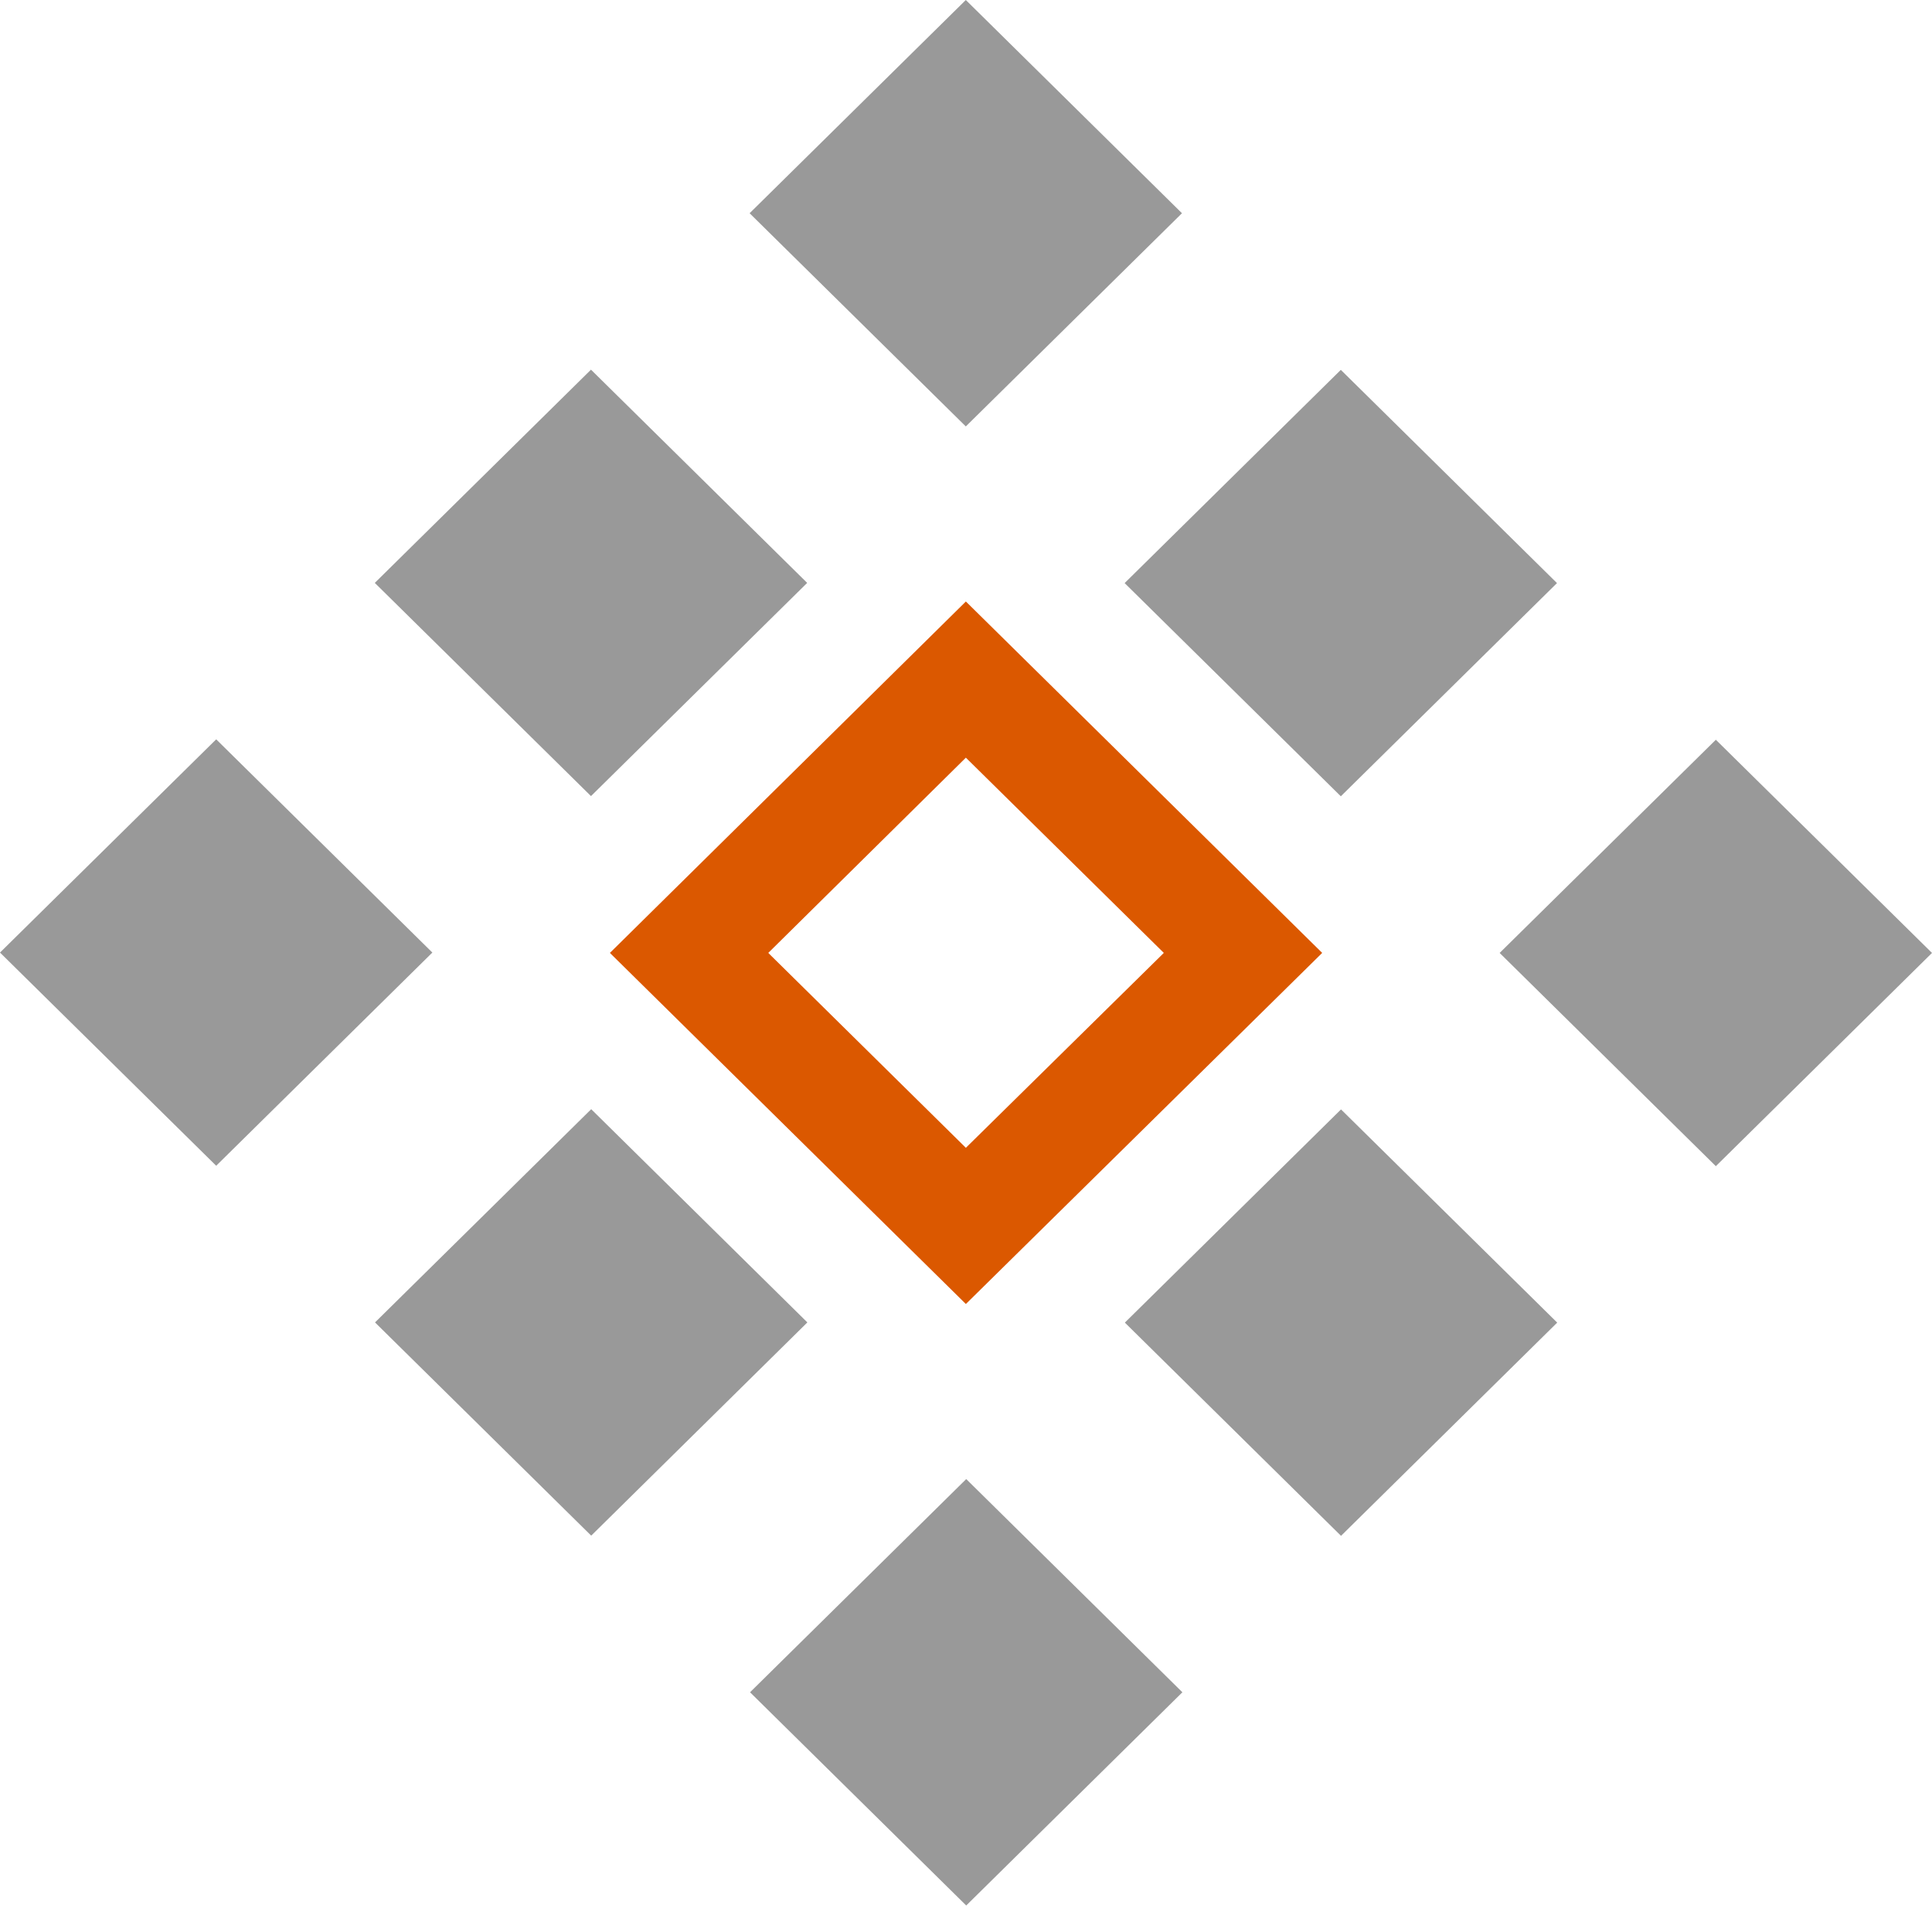
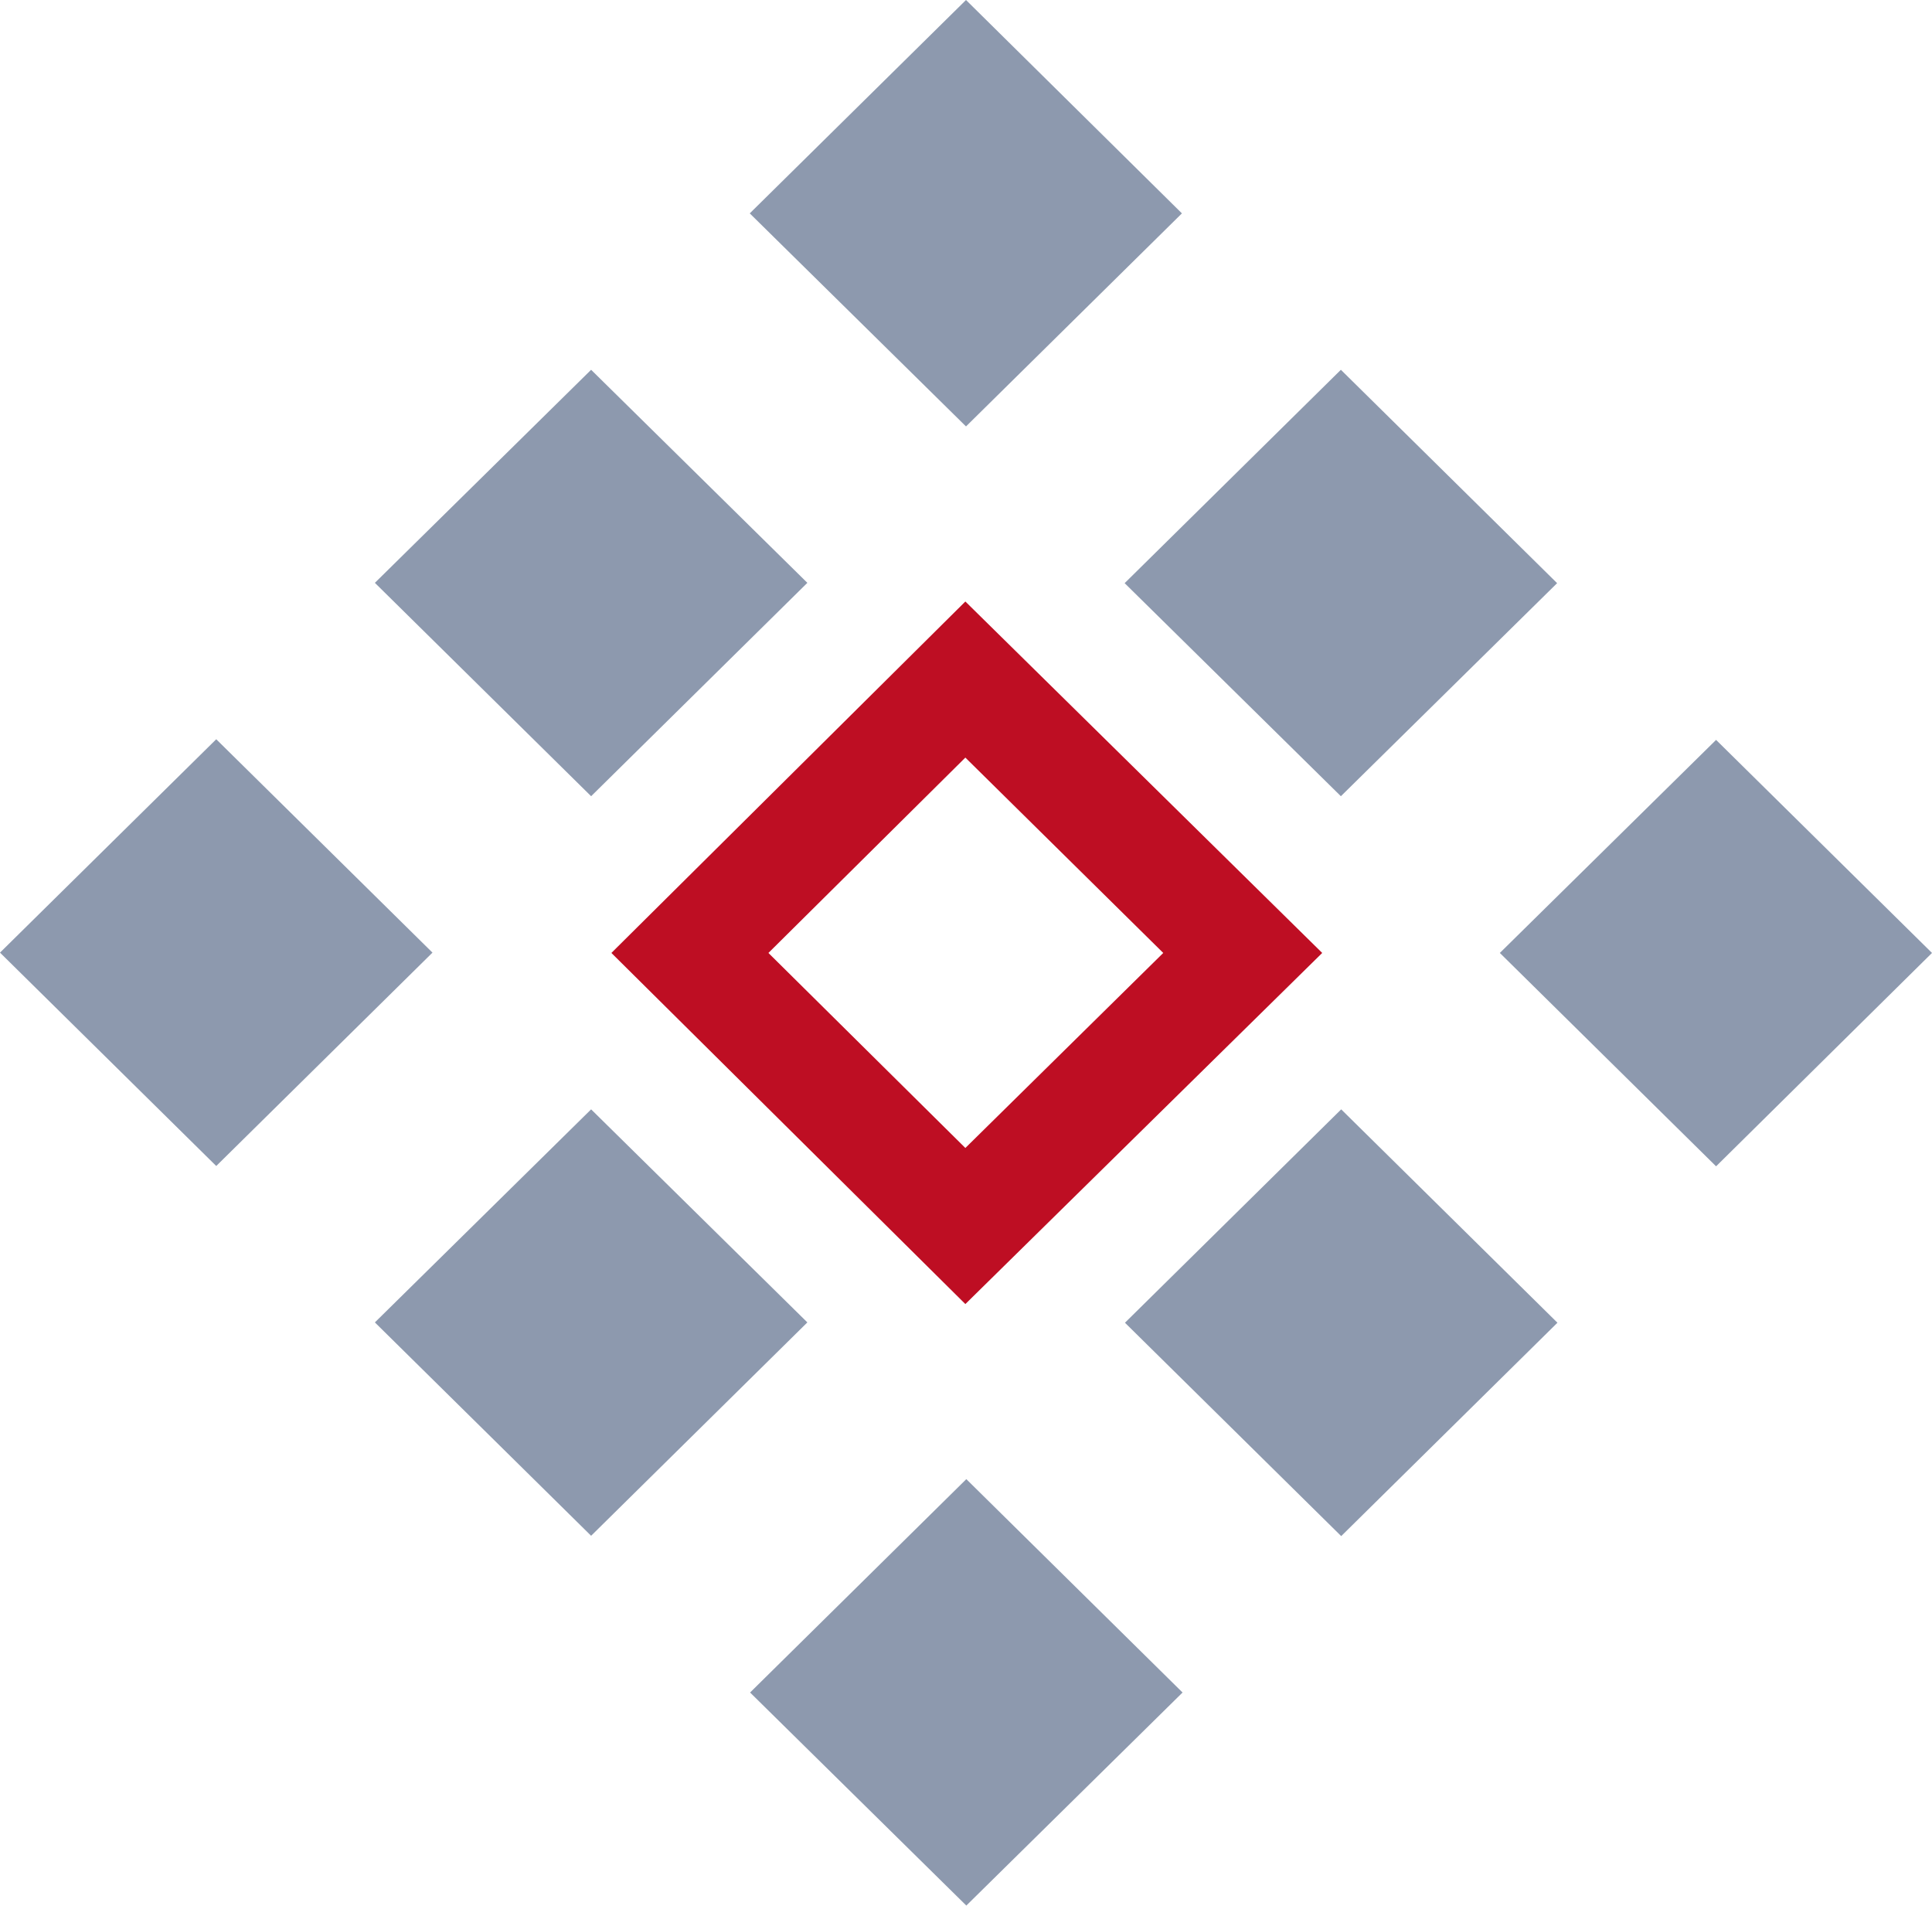
- <svg xmlns="http://www.w3.org/2000/svg" width="60.044" height="59.212" viewBox="0 0 60.044 59.212">
+ <svg xmlns="http://www.w3.org/2000/svg" viewBox="0 0 60.04 59.21">
+   <defs>
+     <style>.cls-1{fill:#8d99ae;}.cls-2{fill:#be0e23;}</style>
+   </defs>
  <g id="Layer_2" data-name="Layer 2">
    <g id="Layer_1-2" data-name="Layer 1">
-       <polygon points="36.734 6.626 30.016 13.251 23.297 6.626 30.016 0 36.734 6.626" fill="#999" />
-       <polygon points="48.389 18.119 41.671 24.744 34.952 18.119 41.671 11.493 48.389 18.119" fill="#999" />
-       <polygon points="60.044 29.612 53.326 36.238 46.607 29.612 53.326 22.987 60.044 29.612" fill="#999" />
-       <polygon points="25.086 18.113 18.367 24.738 11.648 18.113 18.367 11.487 25.086 18.113" fill="#999" />
-       <polygon points="48.396 41.099 41.677 47.725 34.959 41.099 41.677 34.474 48.396 41.099" fill="#999" />
-       <polygon points="13.437 29.6 6.719 36.225 0 29.6 6.719 22.974 13.437 29.6" fill="#999" />
-       <polygon points="25.092 41.093 18.374 47.719 11.655 41.093 18.374 34.467 25.092 41.093" fill="#999" />
-       <polygon points="36.747 52.586 30.029 59.212 23.31 52.586 30.029 45.961 36.747 52.586" fill="#999" />
-       <path d="M30.018,18.691l-11.063,10.92L30.018,40.521,41.092,29.611Zm-6.141,10.92,6.141-6.067L36.17,29.611l-6.152,6.056Z" fill="#db5800" />
+       <polygon class="cls-1" points="36.73 6.63 30.02 13.25 23.3 6.63 30.02 0 36.73 6.63" />
+       <polygon class="cls-1" points="48.39 18.12 41.67 24.74 34.95 18.12 41.67 11.49 48.39 18.12" />
+       <polygon class="cls-1" points="60.04 29.61 53.33 36.24 46.61 29.61 53.33 22.99 60.04 29.61" />
+       <polygon class="cls-1" points="25.09 18.11 18.37 24.74 11.65 18.11 18.37 11.49 25.09 18.11" />
+       <polygon class="cls-1" points="48.4 41.1 41.68 47.73 34.96 41.1 41.68 34.47 48.4 41.1" />
+       <polygon class="cls-1" points="13.44 29.6 6.72 36.23 0 29.6 6.72 22.97 13.44 29.6" />
+       <polygon class="cls-1" points="25.09 41.09 18.37 47.72 11.65 41.09 18.37 34.47 25.09 41.09" />
+       <polygon class="cls-1" points="36.75 52.59 30.03 59.21 23.31 52.59 30.03 45.96 36.75 52.59" />
+       <path class="cls-2" d="M30,18.69,19,29.61,30,40.52,41.09,29.61ZM23.88,29.61,30,23.54l6.15,6.07L30,35.67Z" />
    </g>
  </g>
</svg>
